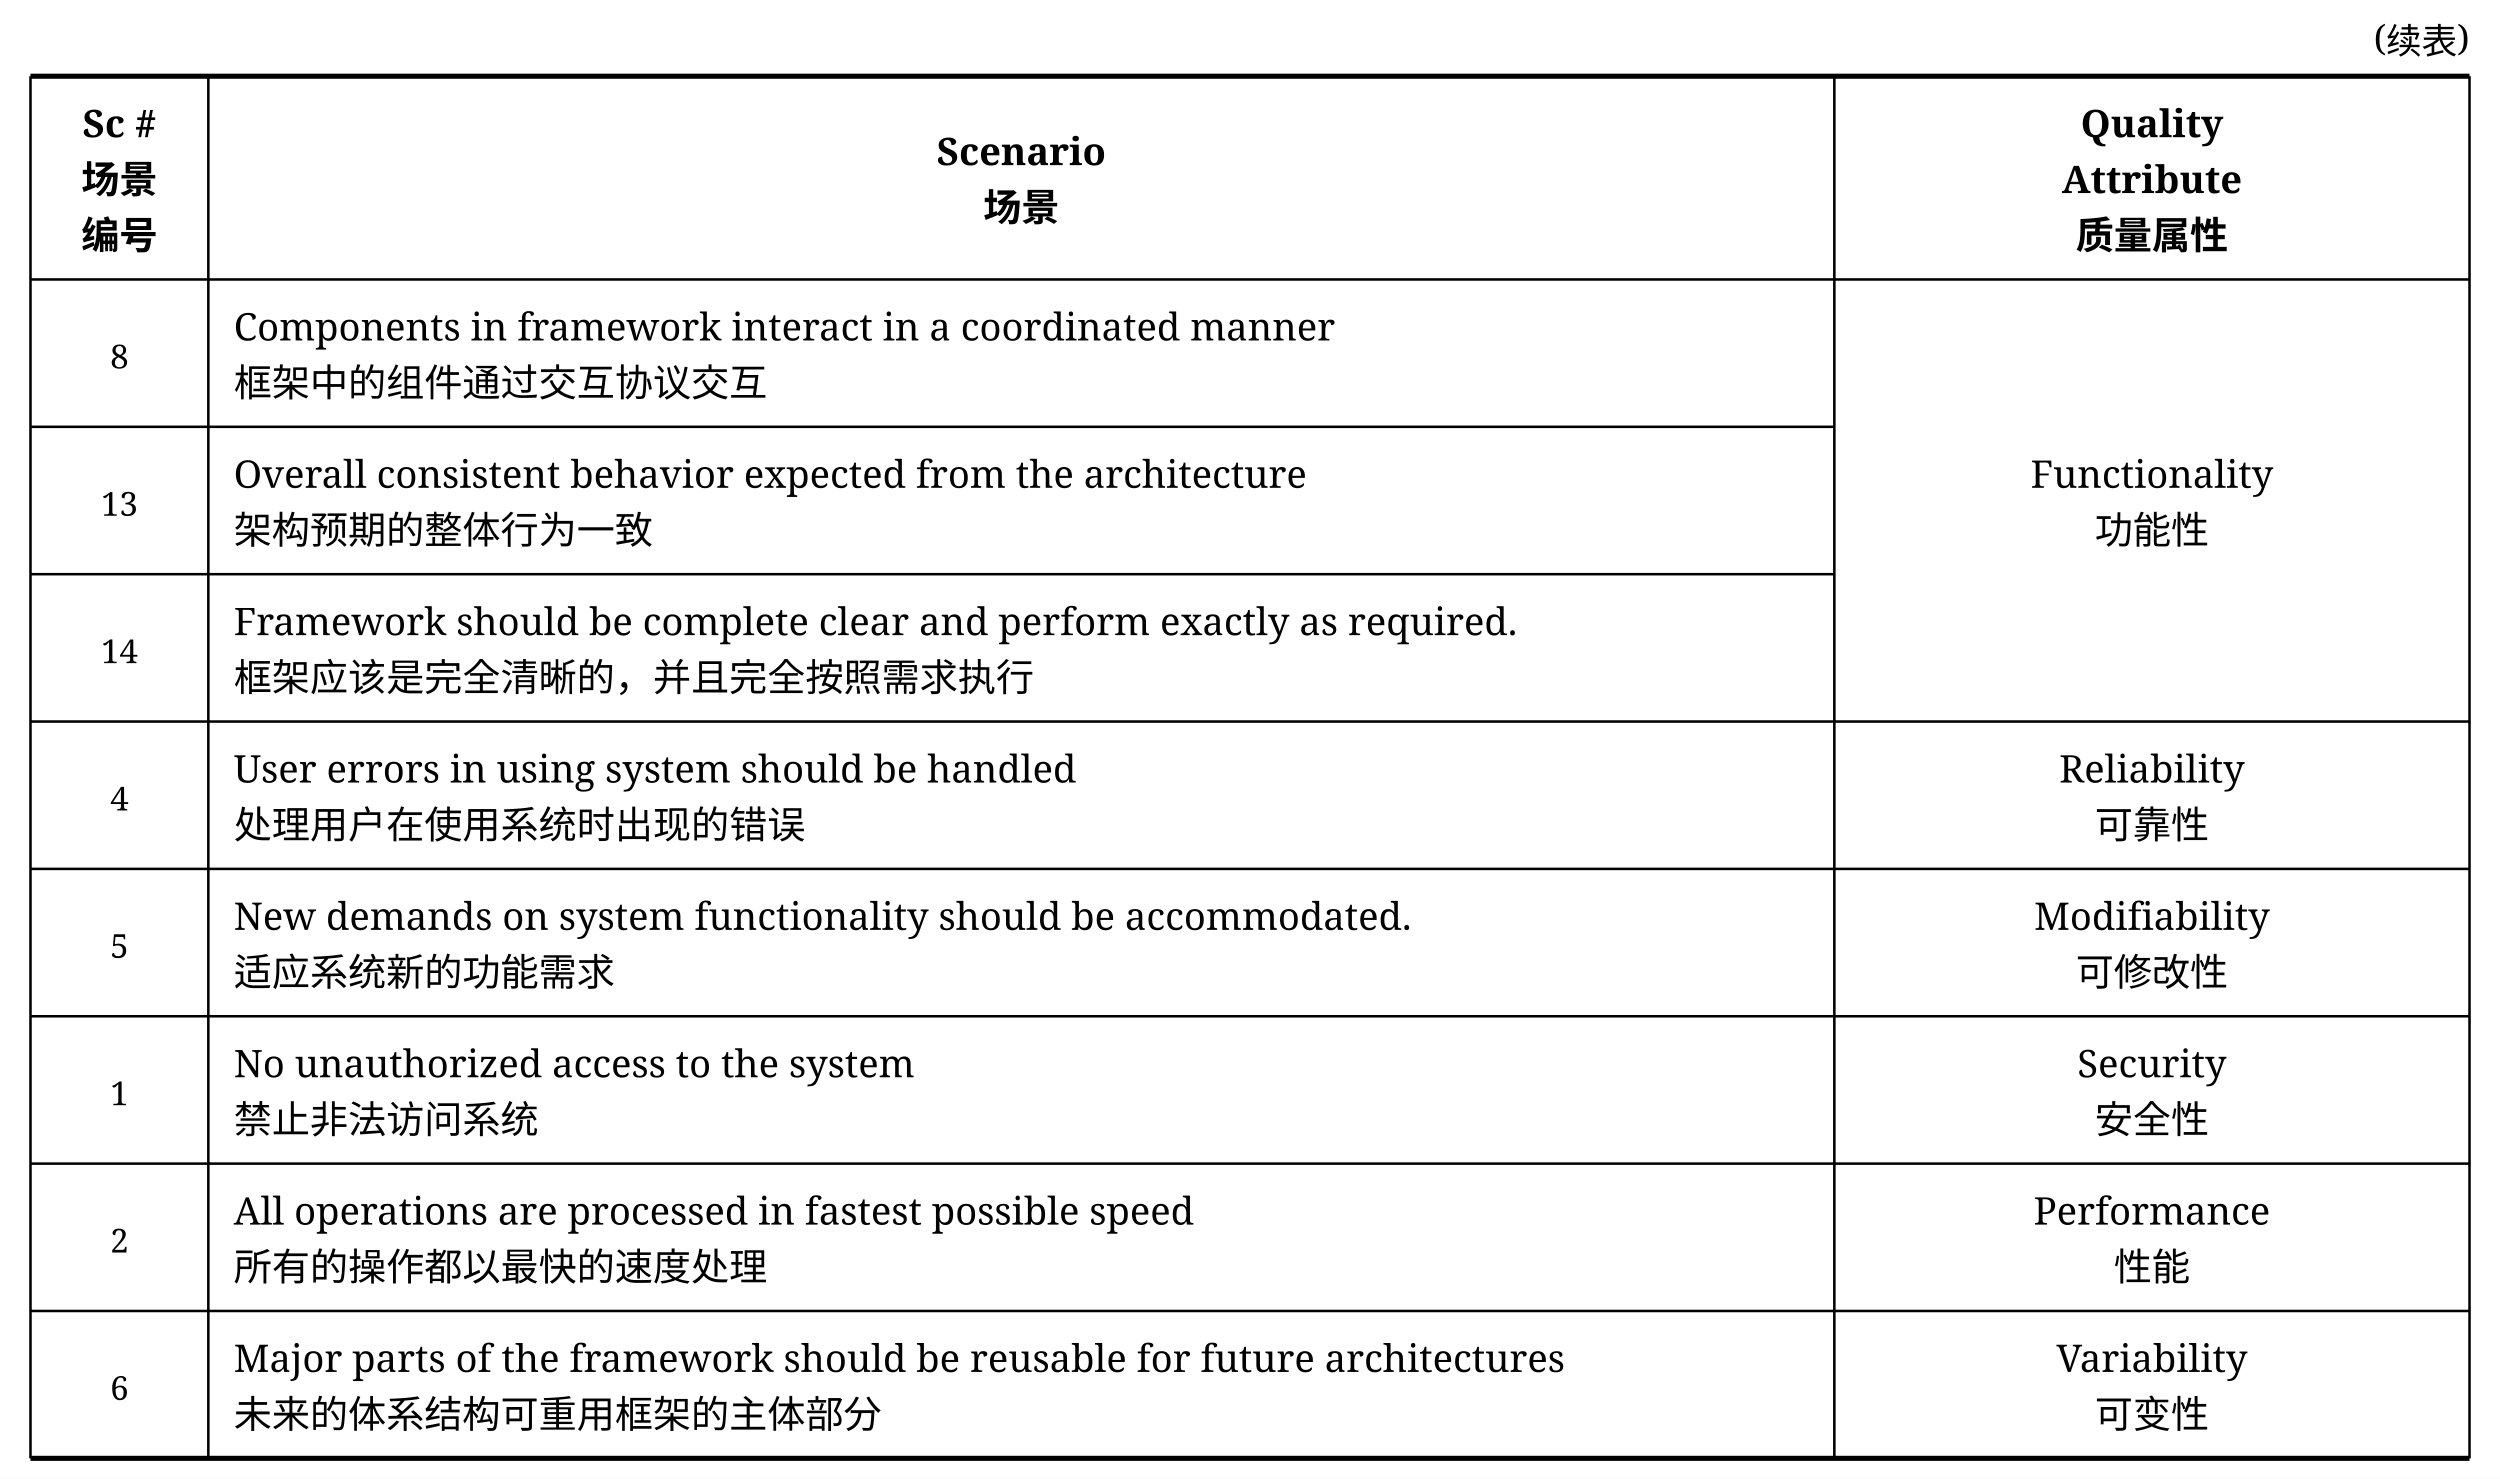
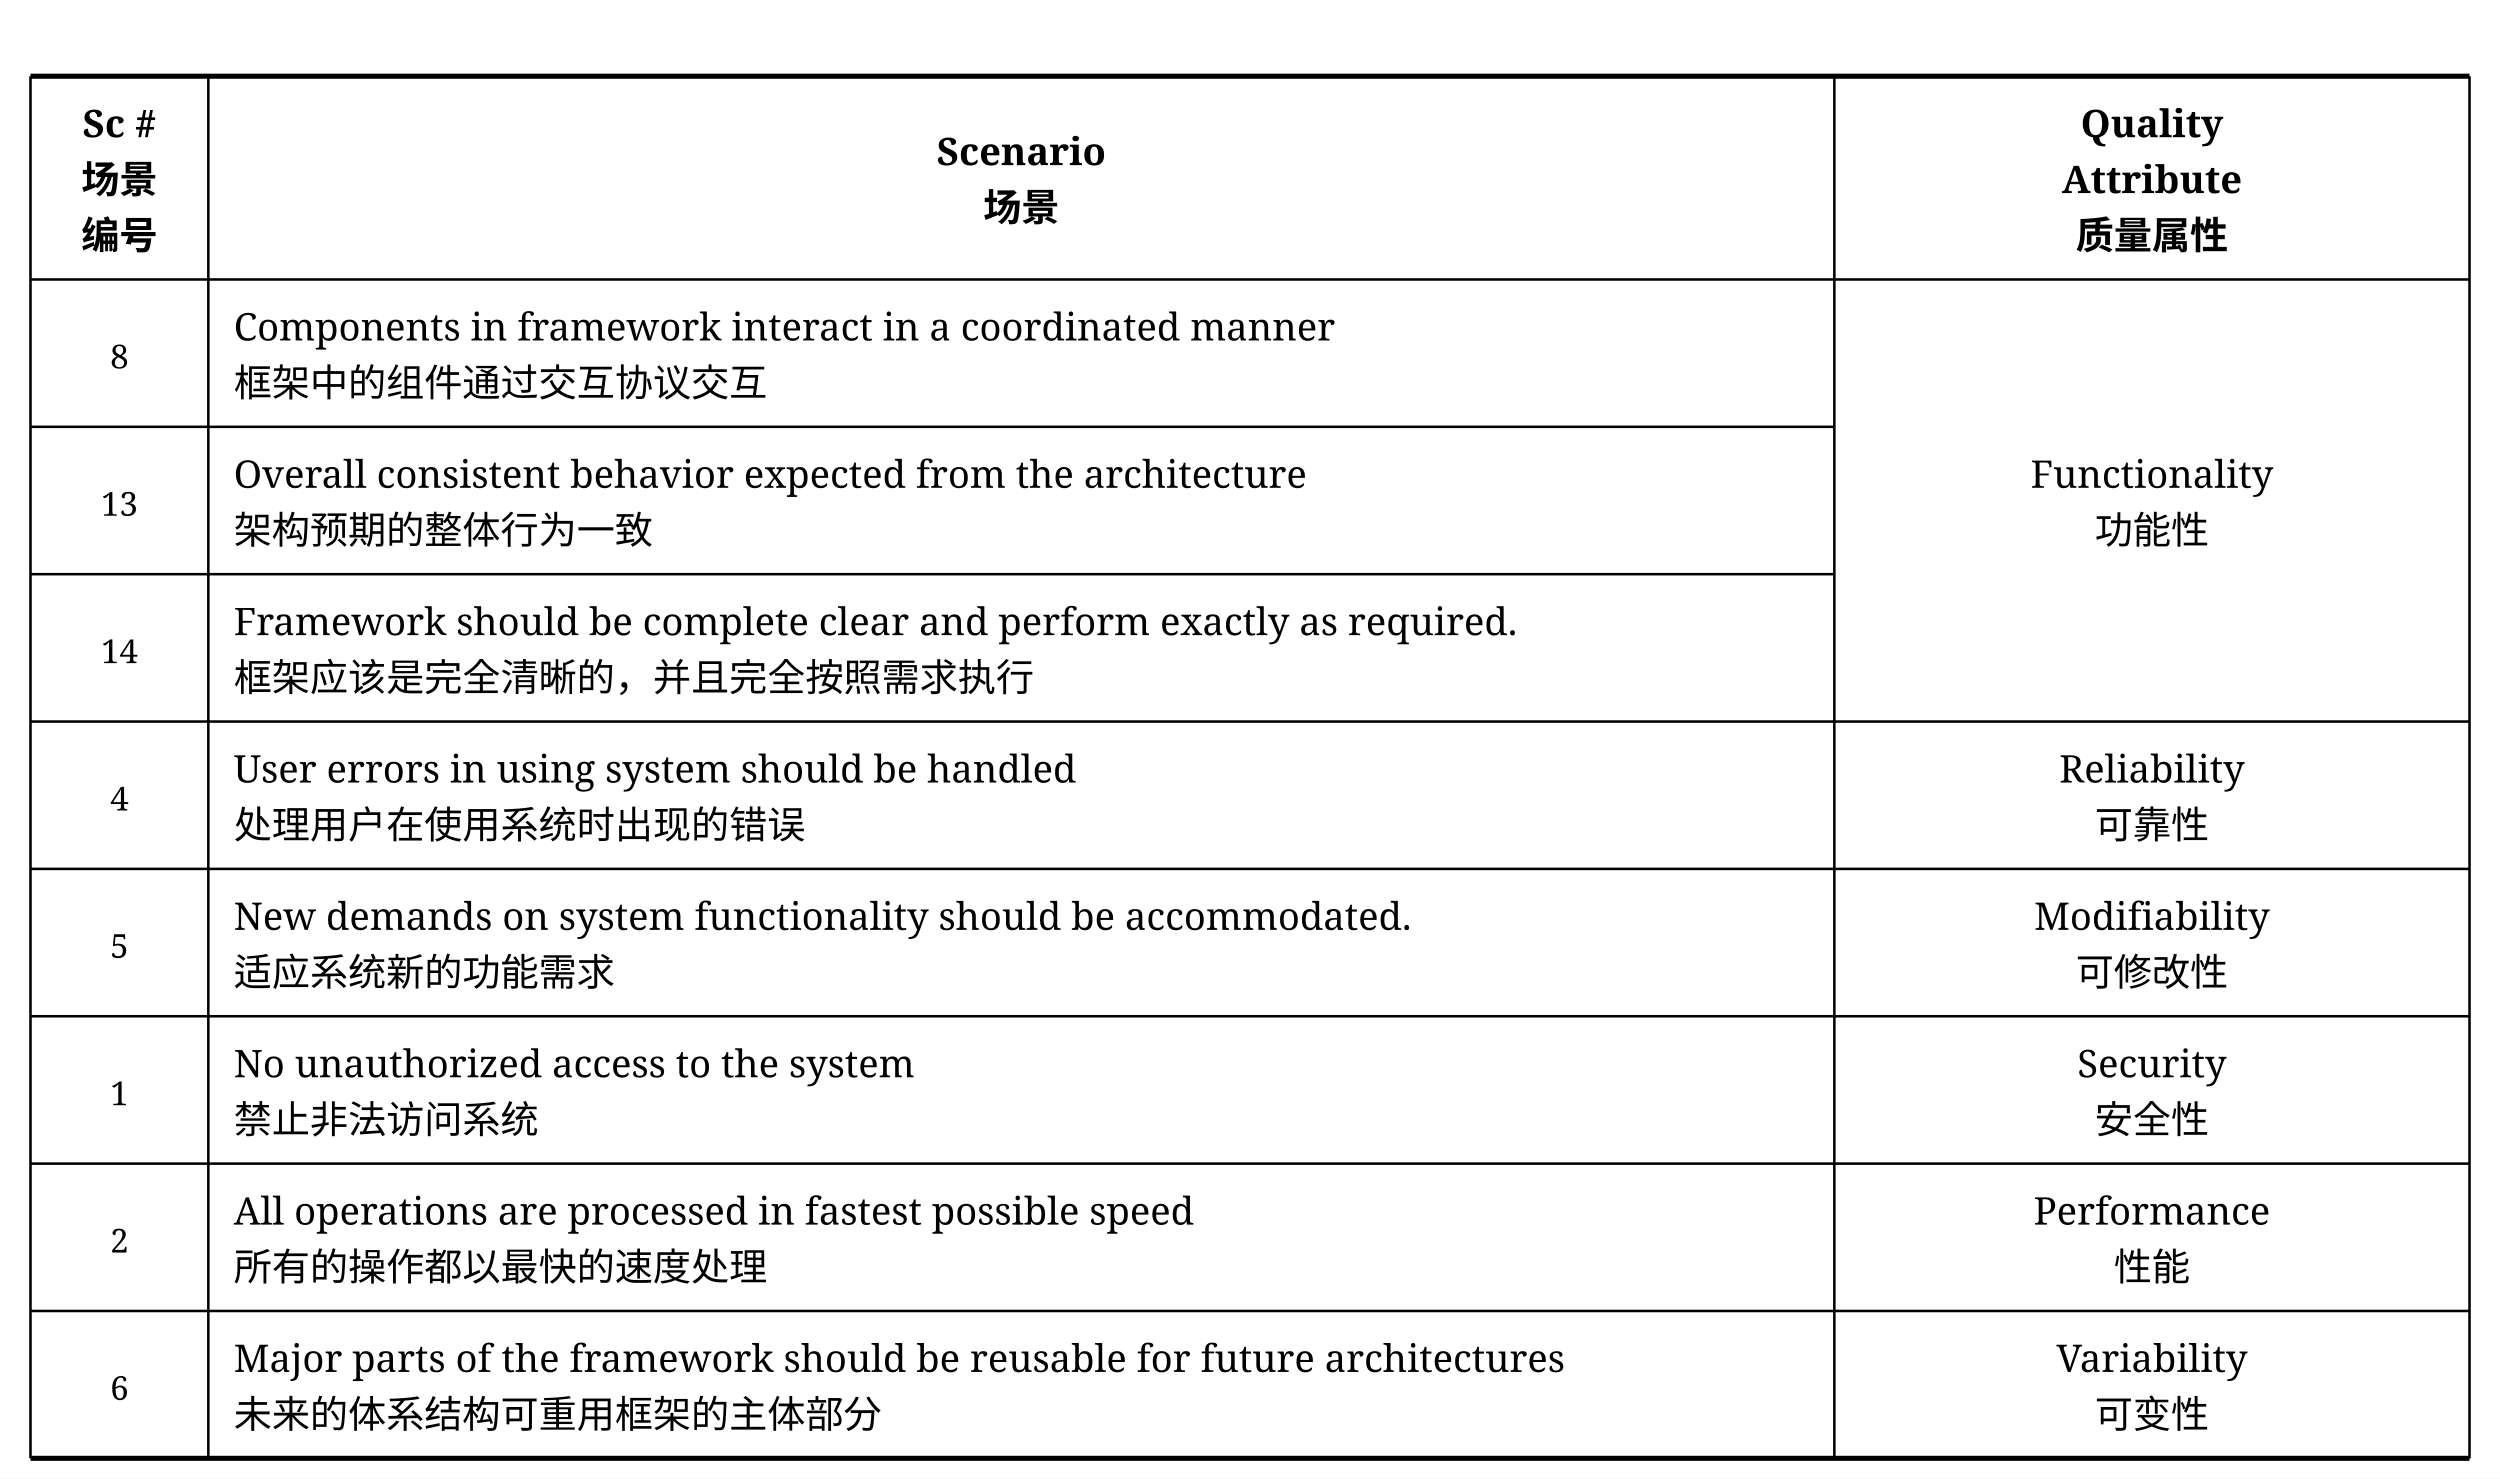
<svg xmlns="http://www.w3.org/2000/svg" width="984" height="582" viewBox="0 0 984 582">
  <rect x="0" y="0" width="984" height="582" fill="#ffffff" />
-   <text x="972" y="20" font-family="serif" font-size="14" text-anchor="end" fill="#000000">(续表)</text>
  <line x1="12" y1="30" x2="12" y2="574" stroke="#000000" stroke-width="1" />
  <line x1="82" y1="30" x2="82" y2="574" stroke="#000000" stroke-width="1" />
  <line x1="722" y1="30" x2="722" y2="574" stroke="#000000" stroke-width="1" />
  <line x1="972" y1="30" x2="972" y2="574" stroke="#000000" stroke-width="1" />
  <line x1="12" y1="30" x2="972" y2="30" stroke="#000000" stroke-width="2" />
  <line x1="12" y1="110" x2="972" y2="110" stroke="#000000" stroke-width="1" />
  <line x1="12" y1="168" x2="722" y2="168" stroke="#000000" stroke-width="1" />
  <line x1="12" y1="226" x2="722" y2="226" stroke="#000000" stroke-width="1" />
  <line x1="12" y1="284" x2="972" y2="284" stroke="#000000" stroke-width="1" />
  <line x1="12" y1="342" x2="972" y2="342" stroke="#000000" stroke-width="1" />
  <line x1="12" y1="400" x2="972" y2="400" stroke="#000000" stroke-width="1" />
  <line x1="12" y1="458" x2="972" y2="458" stroke="#000000" stroke-width="1" />
  <line x1="12" y1="516" x2="972" y2="516" stroke="#000000" stroke-width="1" />
  <line x1="12" y1="574" x2="972" y2="574" stroke="#000000" stroke-width="2" />
  <text x="47" y="54" font-family="serif" font-size="15" font-weight="bold" fill="#000000" text-anchor="middle">Sc #</text>
  <text x="47" y="76" font-family="serif" font-size="15" font-weight="bold" fill="#000000" text-anchor="middle">场景</text>
  <text x="47" y="98" font-family="serif" font-size="15" font-weight="bold" fill="#000000" text-anchor="middle">编号</text>
  <text x="402" y="65" font-family="serif" font-size="15" font-weight="bold" fill="#000000" text-anchor="middle">Scenario</text>
  <text x="402" y="87" font-family="serif" font-size="15" font-weight="bold" fill="#000000" text-anchor="middle">场景</text>
  <text x="847" y="54" font-family="serif" font-size="15" font-weight="bold" fill="#000000" text-anchor="middle">Quality</text>
  <text x="847" y="76" font-family="serif" font-size="15" font-weight="bold" fill="#000000" text-anchor="middle">Attribute</text>
  <text x="847" y="98" font-family="serif" font-size="15" font-weight="bold" fill="#000000" text-anchor="middle">质量属性</text>
  <text x="47" y="145" font-family="serif" font-size="13" fill="#000000" text-anchor="middle">8</text>
  <text x="92" y="134" font-family="serif" font-size="15" fill="#000000" text-anchor="start">Components in framework interact in a coordinated manner</text>
  <text x="92" y="156" font-family="serif" font-size="15" fill="#000000" text-anchor="start">框架中的组件通过交互协议交互</text>
  <text x="847" y="192" font-family="serif" font-size="15" fill="#000000" text-anchor="middle">Functionality</text>
  <text x="847" y="214" font-family="serif" font-size="15" fill="#000000" text-anchor="middle">功能性</text>
  <text x="47" y="203" font-family="serif" font-size="13" fill="#000000" text-anchor="middle">13</text>
  <text x="92" y="192" font-family="serif" font-size="15" fill="#000000" text-anchor="start">Overall consistent behavior expected from the architecture</text>
  <text x="92" y="214" font-family="serif" font-size="15" fill="#000000" text-anchor="start">架构预期的整体行为一致</text>
  <text x="47" y="261" font-family="serif" font-size="13" fill="#000000" text-anchor="middle">14</text>
  <text x="92" y="250" font-family="serif" font-size="15" fill="#000000" text-anchor="start">Framework should be complete clear and perform exactly as required.</text>
  <text x="92" y="272" font-family="serif" font-size="15" fill="#000000" text-anchor="start">框架应该是完全清晰的，并且完全按照需求执行</text>
  <text x="47" y="319" font-family="serif" font-size="13" fill="#000000" text-anchor="middle">4</text>
  <text x="92" y="308" font-family="serif" font-size="15" fill="#000000" text-anchor="start">User errors in using system should be handled</text>
  <text x="92" y="330" font-family="serif" font-size="15" fill="#000000" text-anchor="start">处理用户在使用系统时出现的错误</text>
  <text x="847" y="308" font-family="serif" font-size="15" fill="#000000" text-anchor="middle">Reliability</text>
  <text x="847" y="330" font-family="serif" font-size="15" fill="#000000" text-anchor="middle">可靠性</text>
  <text x="47" y="377" font-family="serif" font-size="13" fill="#000000" text-anchor="middle">5</text>
  <text x="92" y="366" font-family="serif" font-size="15" fill="#000000" text-anchor="start">New demands on system functionality should be accommodated.</text>
  <text x="92" y="388" font-family="serif" font-size="15" fill="#000000" text-anchor="start">适应系统新的功能需求</text>
  <text x="847" y="366" font-family="serif" font-size="15" fill="#000000" text-anchor="middle">Modifiability</text>
  <text x="847" y="388" font-family="serif" font-size="15" fill="#000000" text-anchor="middle">可修改性</text>
  <text x="47" y="435" font-family="serif" font-size="13" fill="#000000" text-anchor="middle">1</text>
  <text x="92" y="424" font-family="serif" font-size="15" fill="#000000" text-anchor="start">No unauthorized access to the system</text>
  <text x="92" y="446" font-family="serif" font-size="15" fill="#000000" text-anchor="start">禁止非法访问系统</text>
  <text x="847" y="424" font-family="serif" font-size="15" fill="#000000" text-anchor="middle">Security</text>
  <text x="847" y="446" font-family="serif" font-size="15" fill="#000000" text-anchor="middle">安全性</text>
  <text x="47" y="493" font-family="serif" font-size="13" fill="#000000" text-anchor="middle">2</text>
  <text x="92" y="482" font-family="serif" font-size="15" fill="#000000" text-anchor="start">All operations are processed in fastest possible speed</text>
  <text x="92" y="504" font-family="serif" font-size="15" fill="#000000" text-anchor="start">所有的操作都以最快的速度处理</text>
  <text x="847" y="482" font-family="serif" font-size="15" fill="#000000" text-anchor="middle">Performance</text>
  <text x="847" y="504" font-family="serif" font-size="15" fill="#000000" text-anchor="middle">性能</text>
  <text x="47" y="551" font-family="serif" font-size="13" fill="#000000" text-anchor="middle">6</text>
  <text x="92" y="540" font-family="serif" font-size="15" fill="#000000" text-anchor="start">Major parts of the framework should be reusable for future architectures</text>
  <text x="92" y="562" font-family="serif" font-size="15" fill="#000000" text-anchor="start">未来的体系结构可重用框架的主体部分</text>
  <text x="847" y="540" font-family="serif" font-size="15" fill="#000000" text-anchor="middle">Variability</text>
  <text x="847" y="562" font-family="serif" font-size="15" fill="#000000" text-anchor="middle">可变性</text>
</svg>
